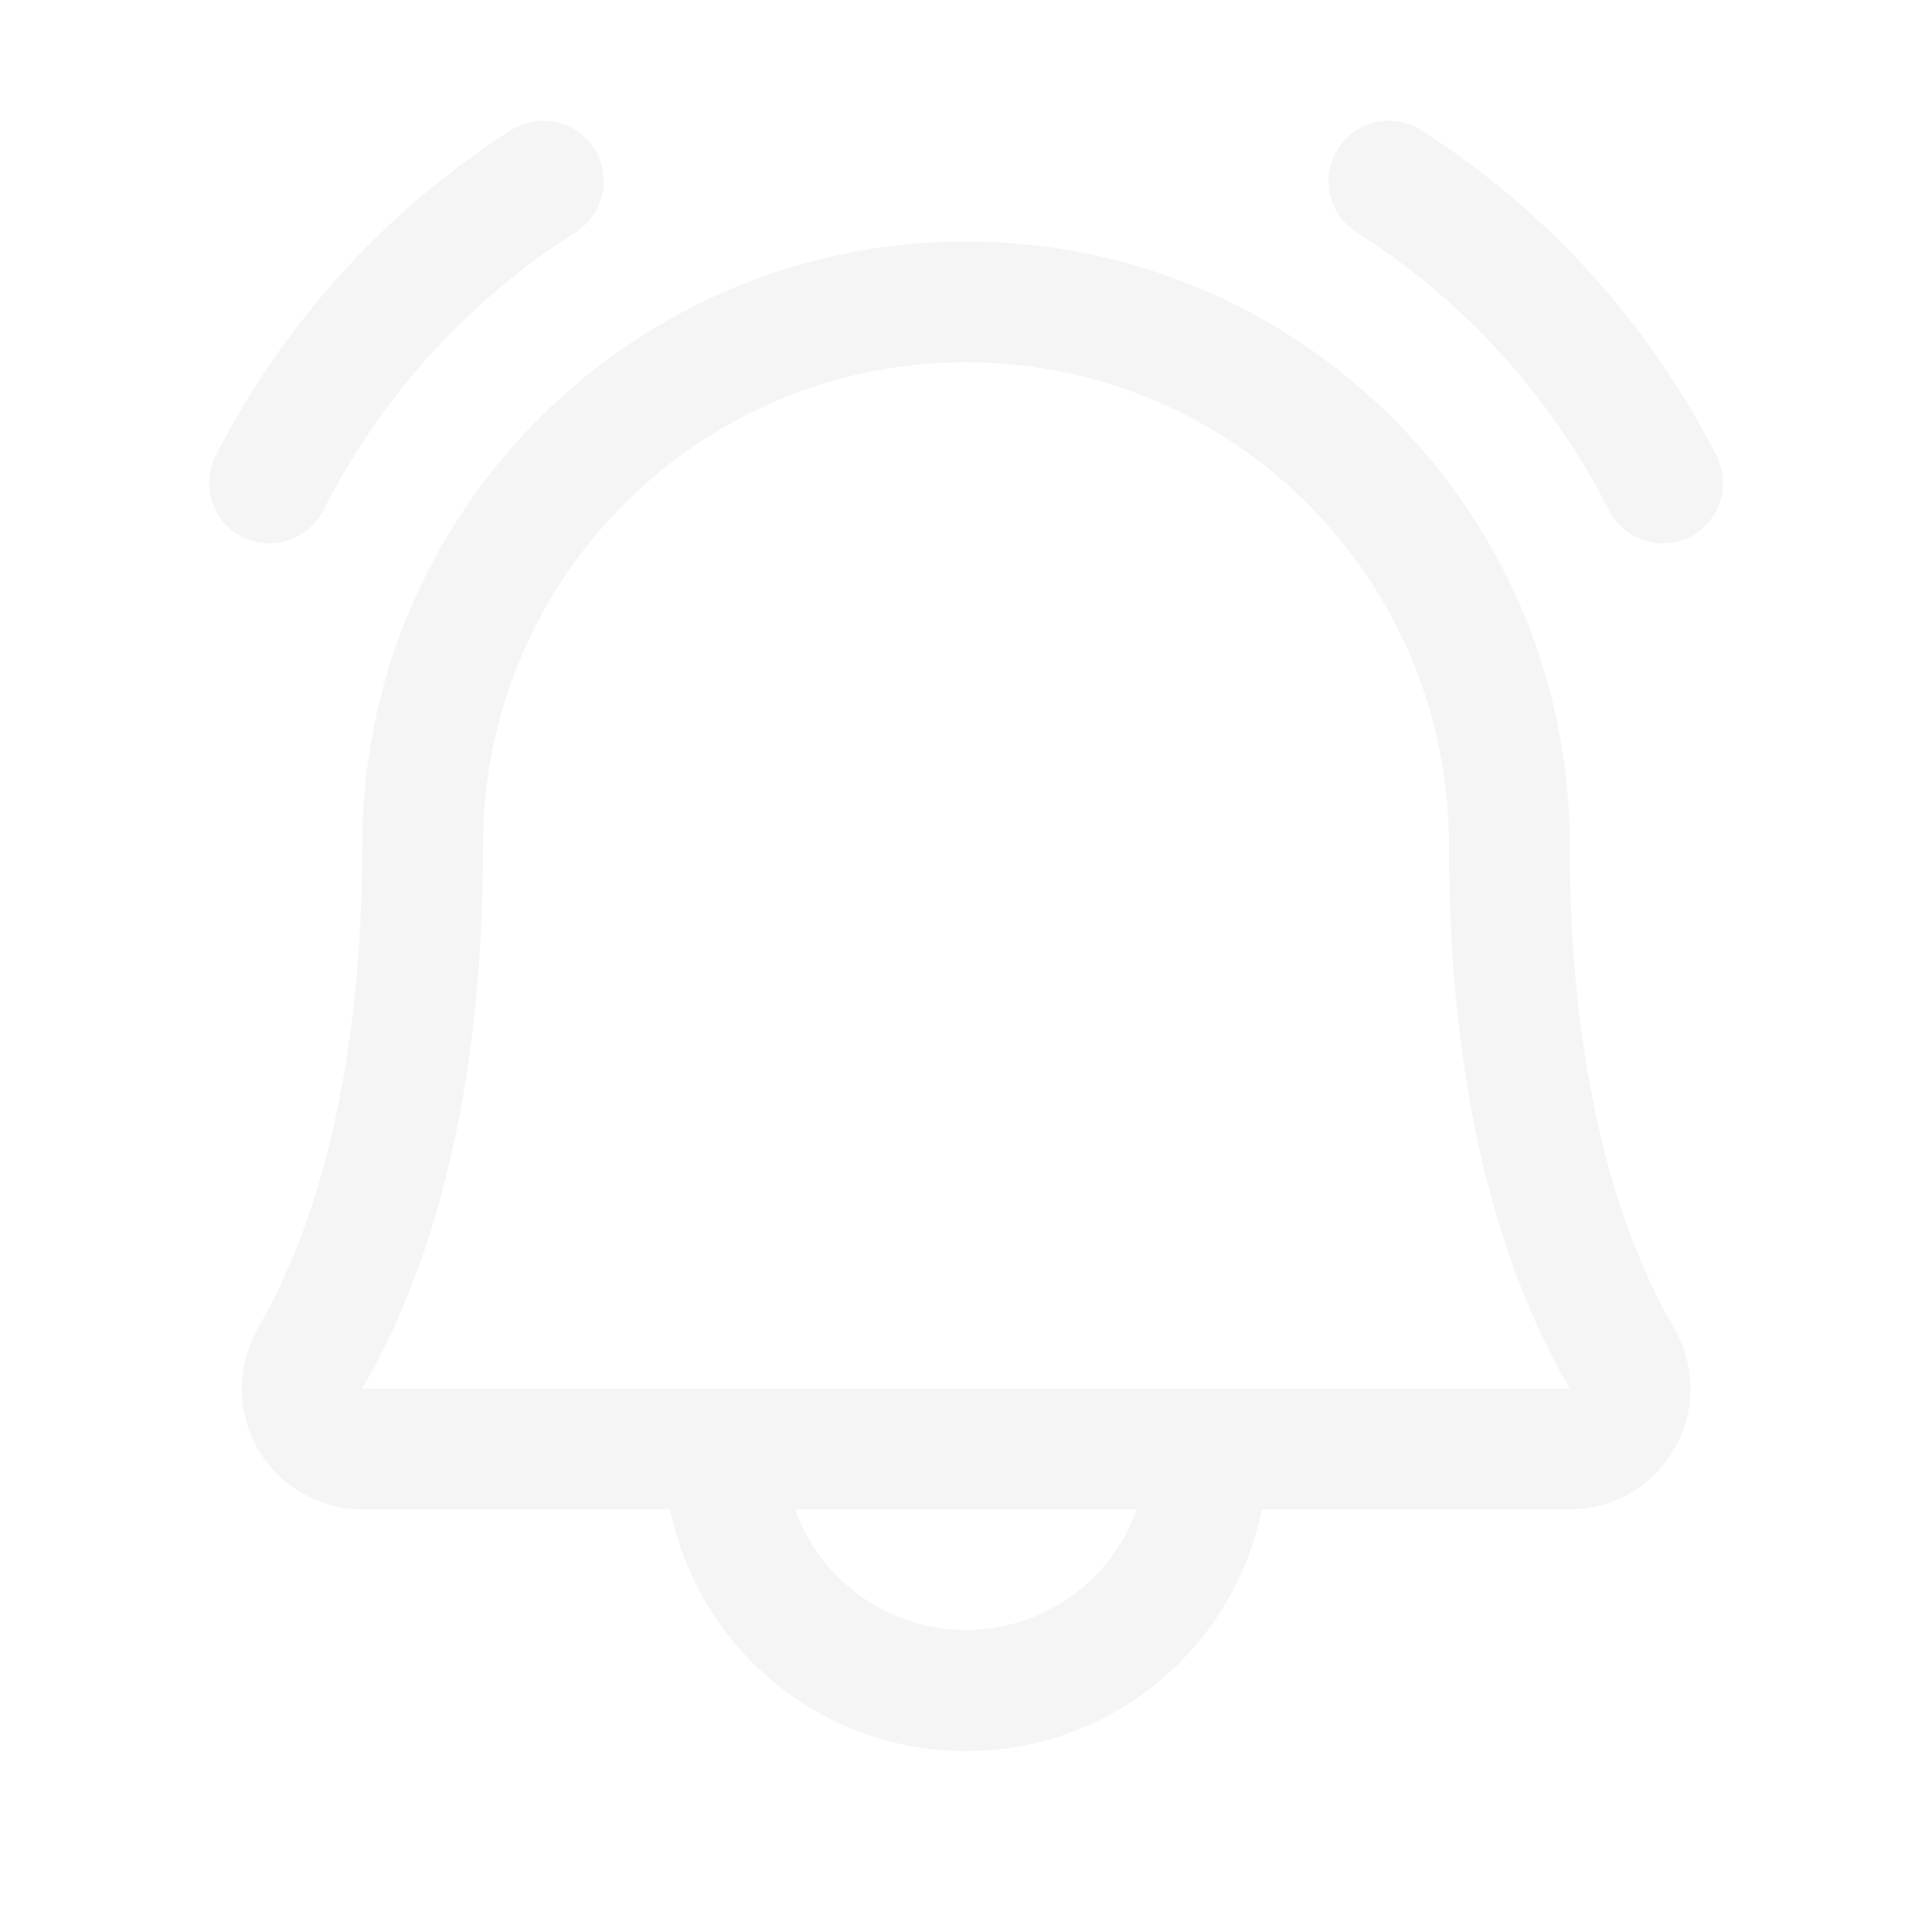
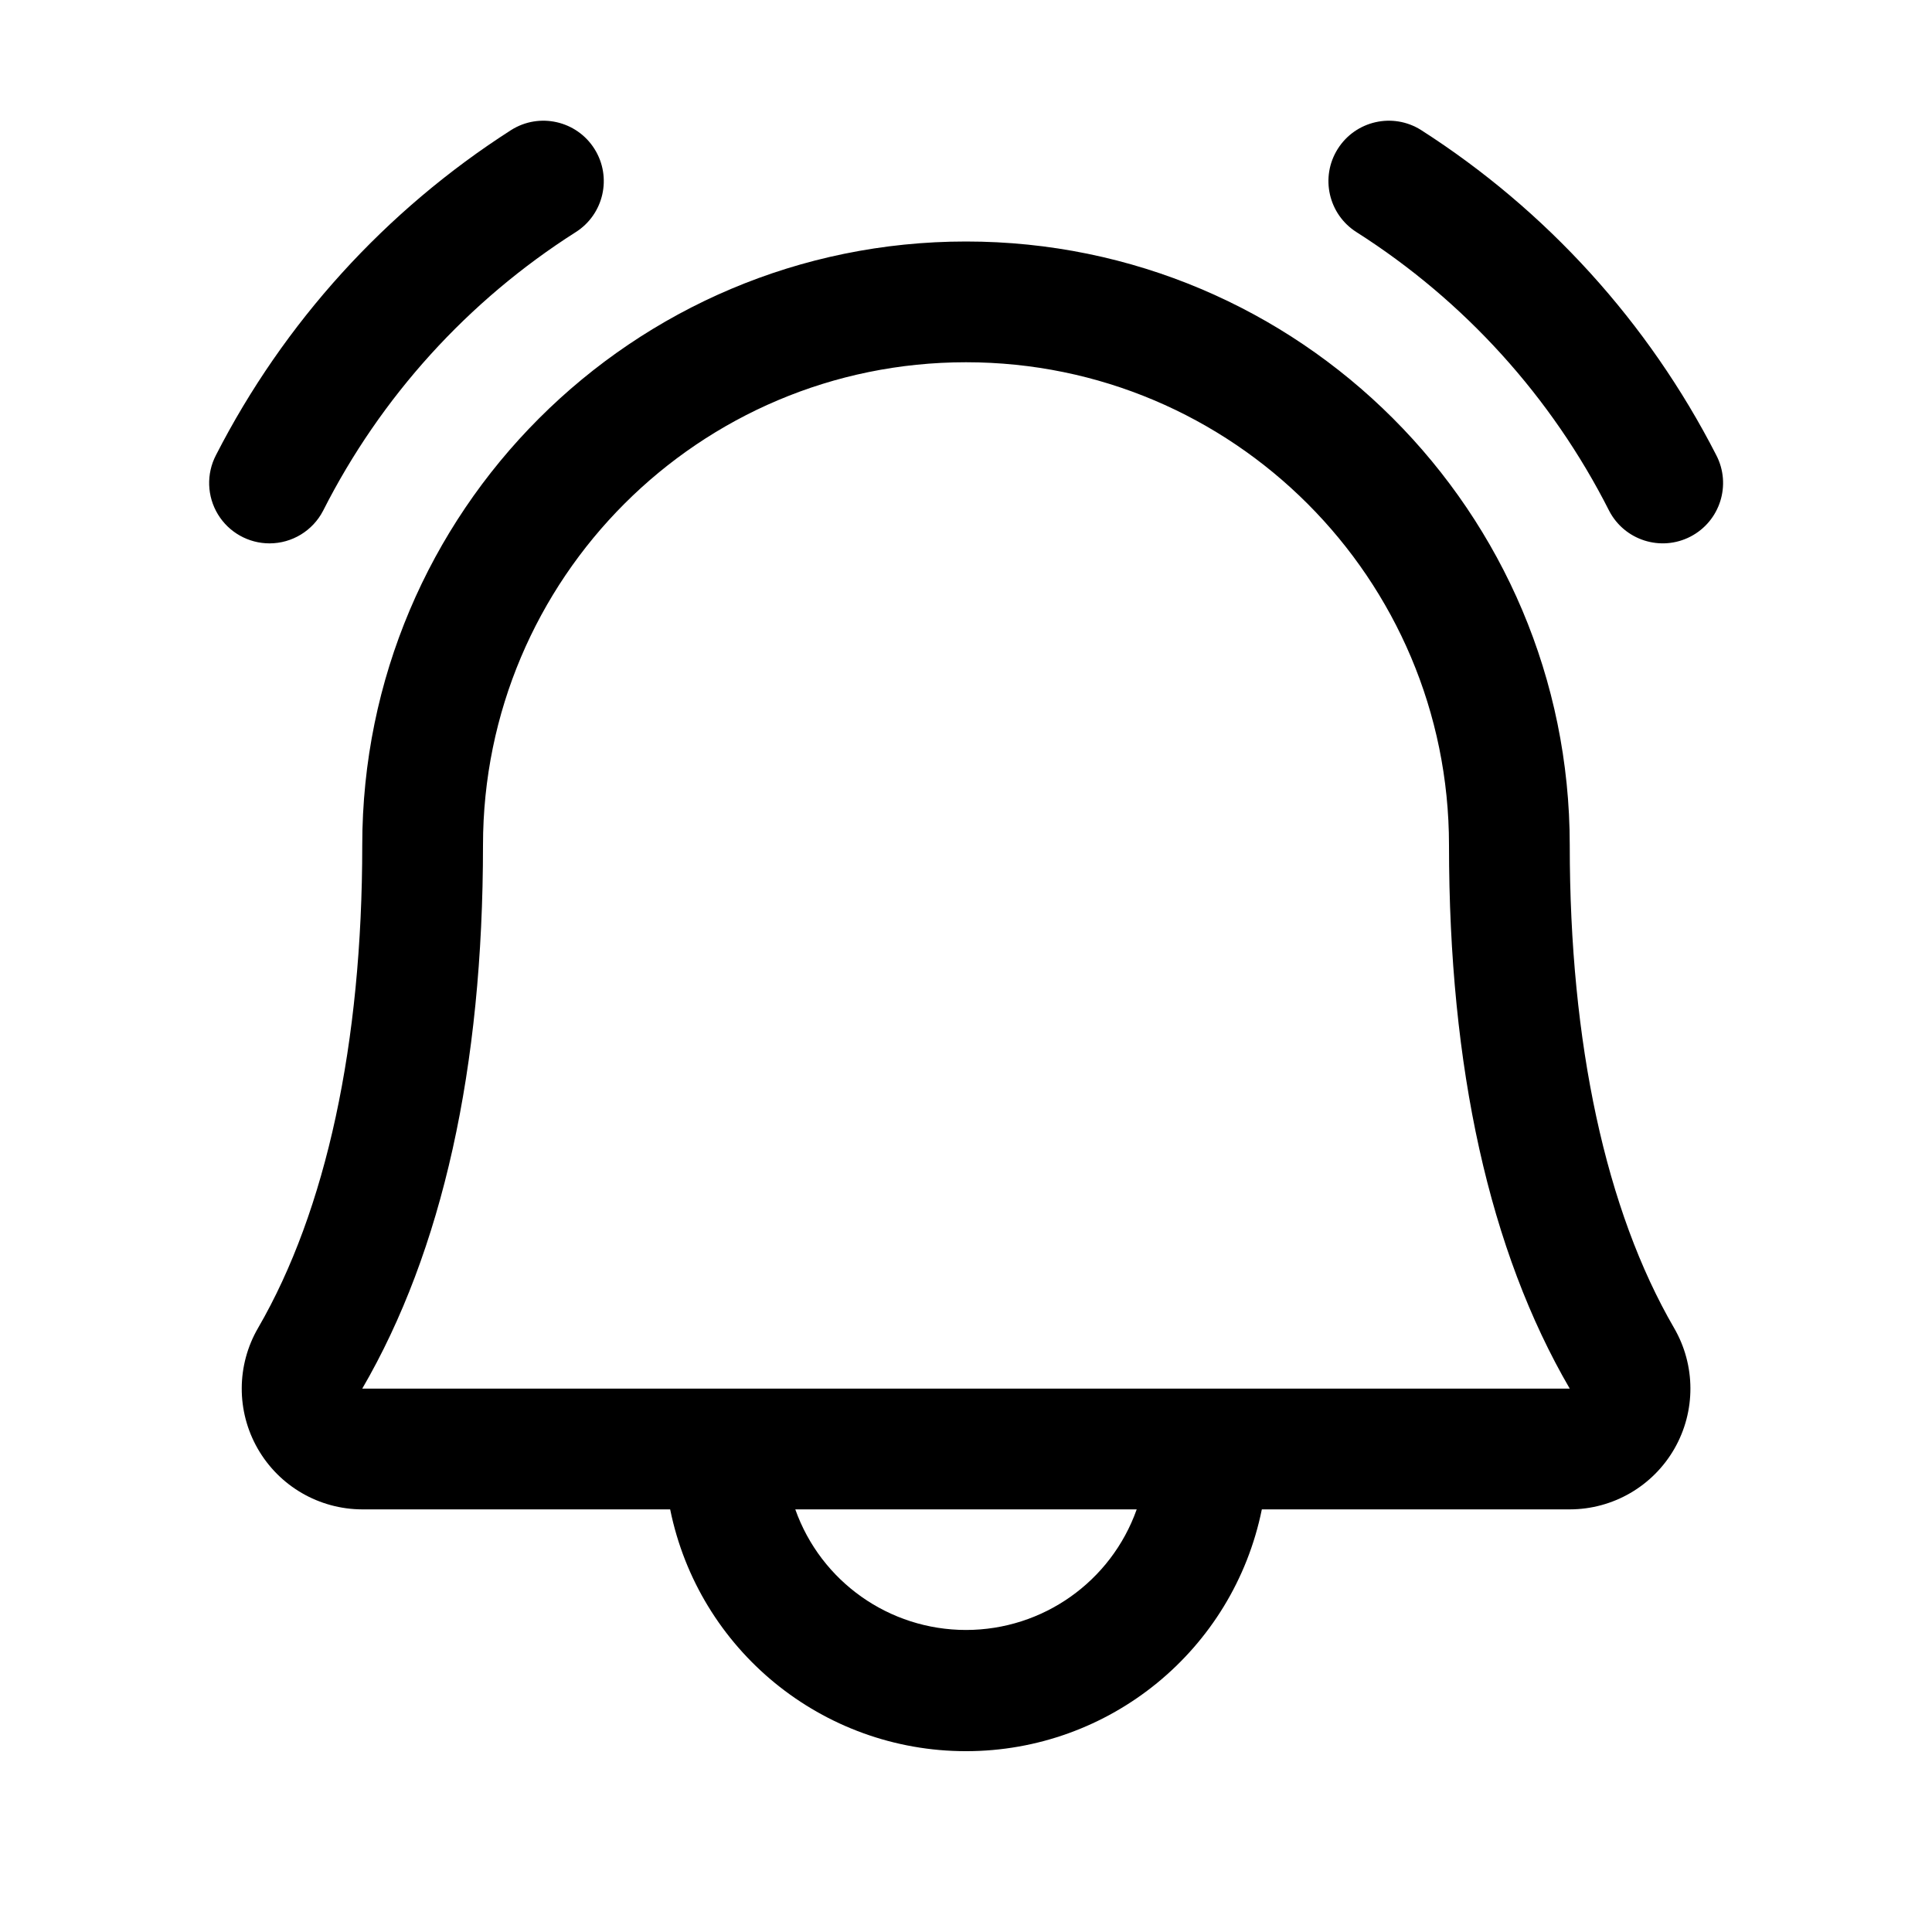
- <svg xmlns="http://www.w3.org/2000/svg" width="32" height="32" fill="#f5f5f5" viewBox="0 0 256 256">
+ <svg xmlns="http://www.w3.org/2000/svg" width="32" height="32" fill="#000000" viewBox="0 0 256 256">
  <path d="M224,71.1a8,8,0,0,1-10.78-3.42,94.13,94.13,0,0,0-33.46-36.91,8,8,0,1,1,8.54-13.54,111.46,111.46,0,0,1,39.12,43.09A8,8,0,0,1,224,71.1ZM35.71,72a8,8,0,0,0,7.1-4.32A94.13,94.13,0,0,1,76.27,30.77a8,8,0,1,0-8.54-13.54A111.46,111.46,0,0,0,28.61,60.32,8,8,0,0,0,35.71,72Zm186.1,103.94A16,16,0,0,1,208,200H167.2a40,40,0,0,1-78.4,0H48a16,16,0,0,1-13.79-24.06C43.22,160.39,48,138.28,48,112a80,80,0,0,1,160,0C208,138.27,212.78,160.38,221.81,175.94ZM150.62,200H105.38a24,24,0,0,0,45.24,0ZM208,184c-10.64-18.27-16-42.49-16-72a64,64,0,0,0-128,0c0,29.52-5.38,53.74-16,72Z" />
</svg>
